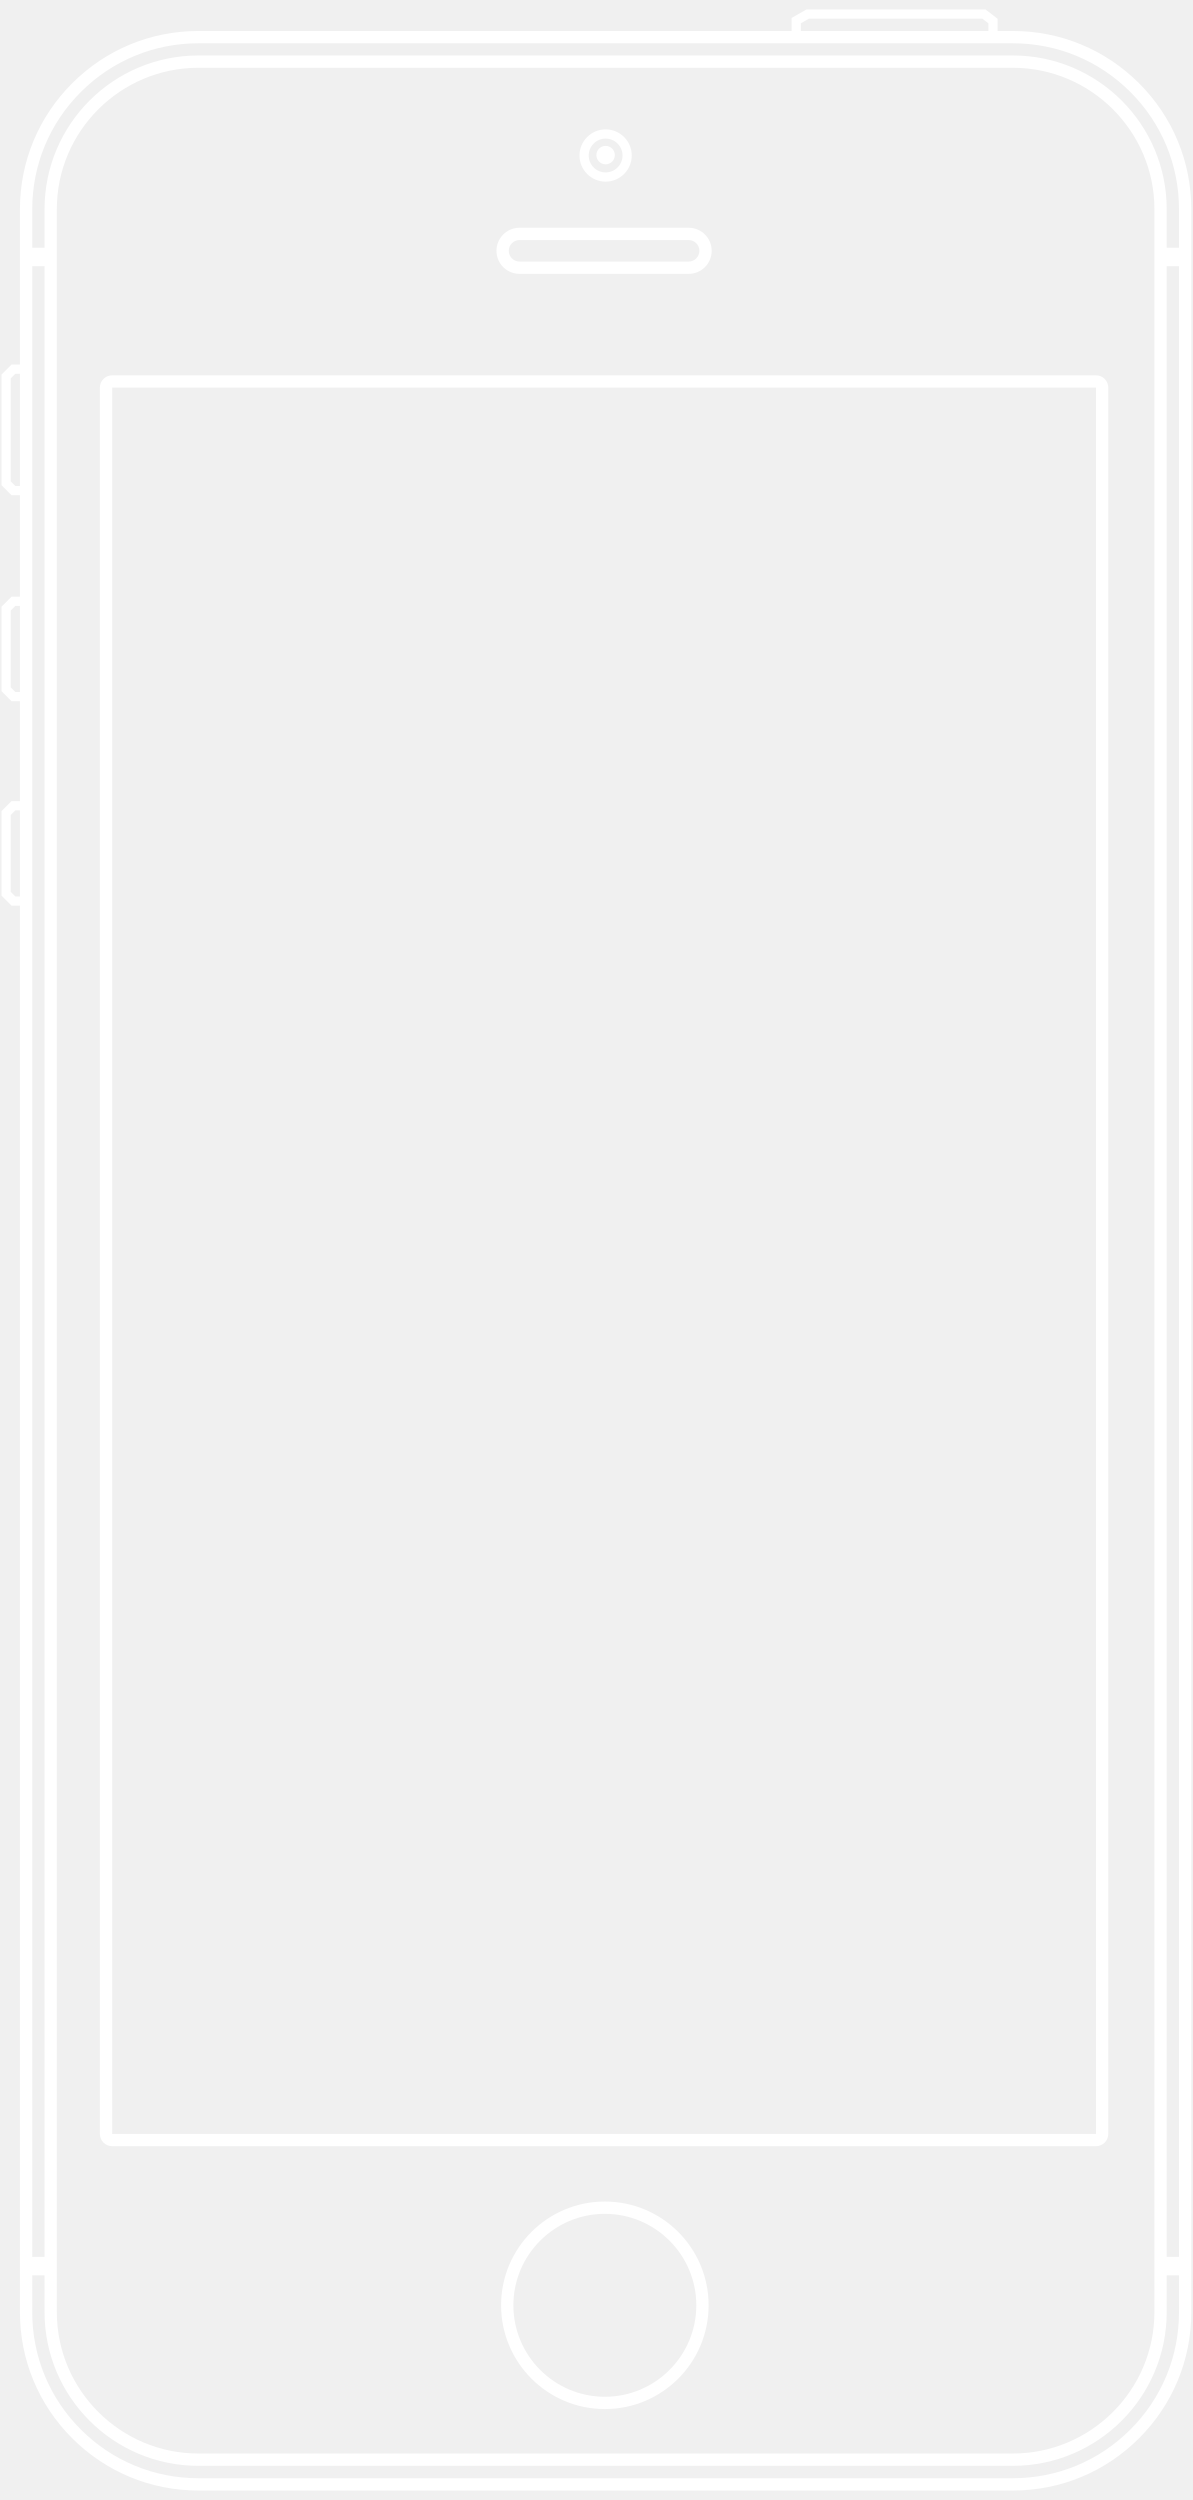
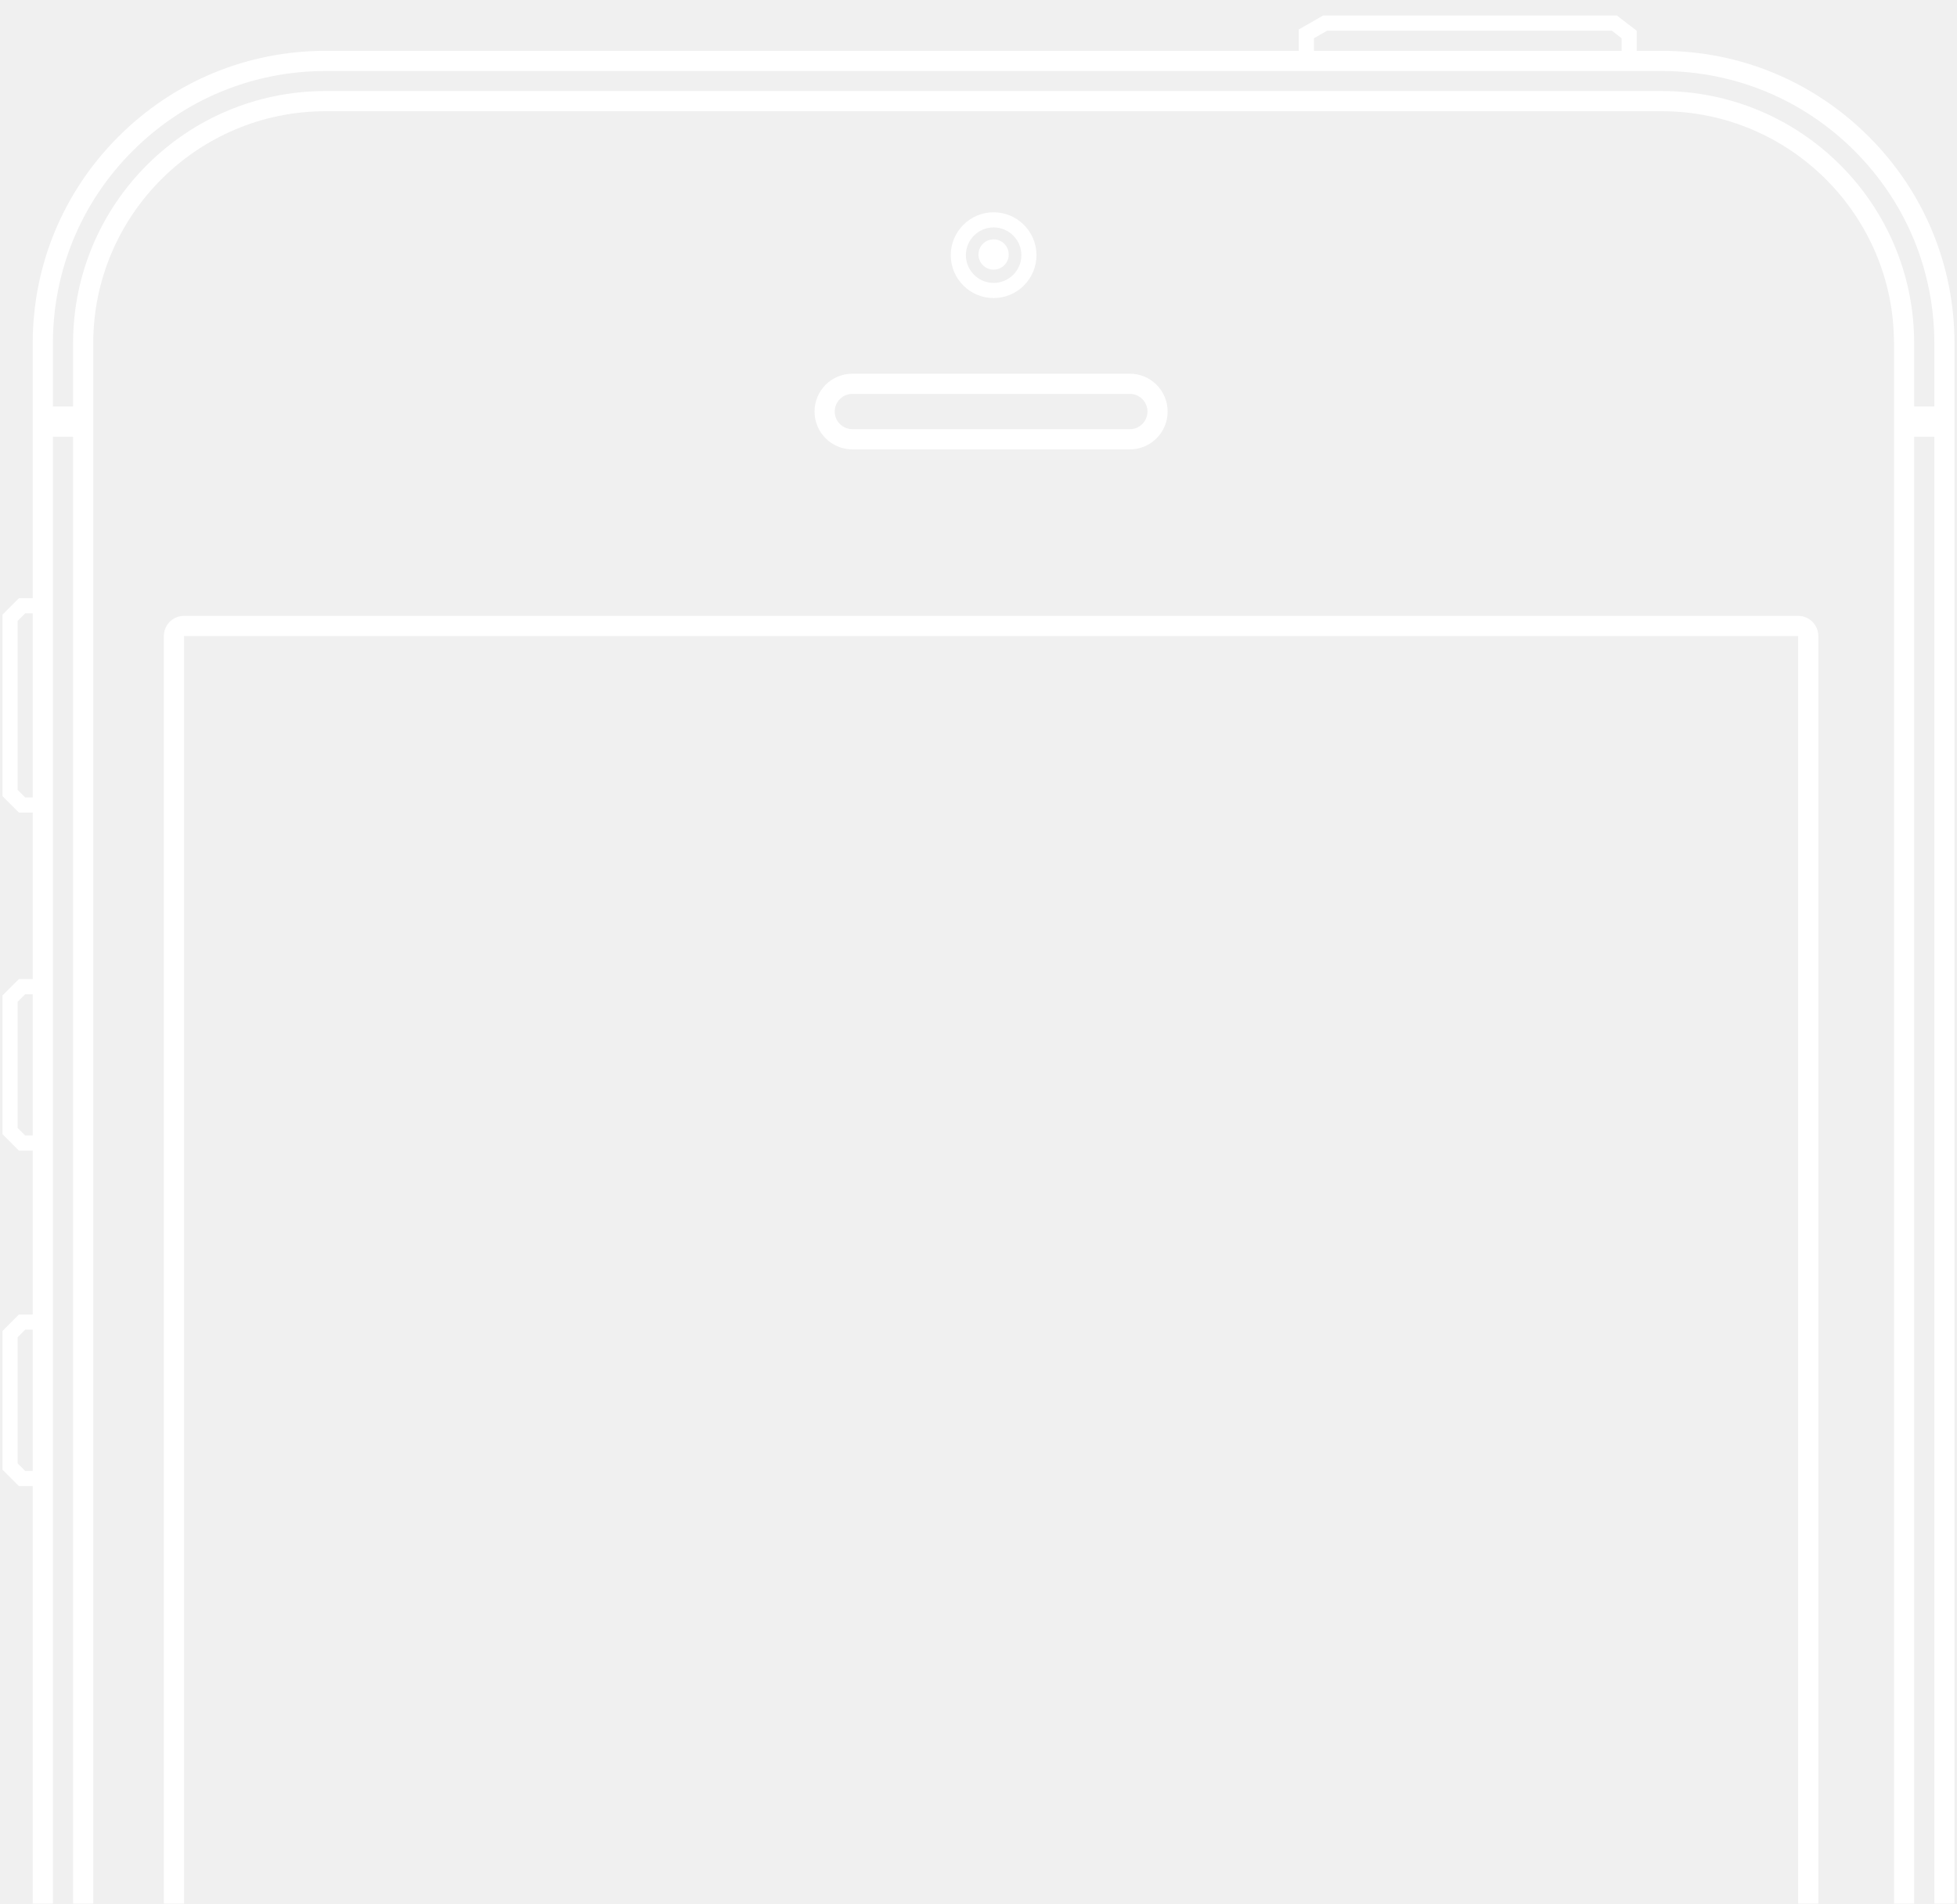
- <svg xmlns="http://www.w3.org/2000/svg" width="73px" height="153px" viewBox="0 0 73 153" version="1.1">
-   <defs />
+ <svg xmlns="http://www.w3.org/2000/svg" xmlns:xlink="http://www.w3.org/1999/xlink" width="73px" height="71px" viewBox="0 0 73 71" version="1.1">
+   <defs>
+     <rect id="path-1" x="0" y="0" width="320" height="72" />
+   </defs>
  <g id="Welcome" stroke="none" stroke-width="1" fill="none" fill-rule="evenodd">
-     <g id="Index--Mobile" transform="translate(-159, -204)" fill="#FFFFFF">
+     <g id="Index--Mobile" transform="translate(-159, -204)">
      <g id="Hero-Unit" transform="translate(0, 76)">
-         <g id="Outlines" transform="translate(48, 129)">
-           <g id="Phone" transform="translate(111, 0)">
-             <path d="M69.707,4.093 C67.643,2.032 64.9,0.896 61.982,0.896 L61.053,0.896 L61.053,0.426 L61.053,0.148 L60.833,-0.022 L60.465,-0.304 L60.313,-0.421 L60.121,-0.421 L49.505,-0.421 L49.355,-0.421 L49.225,-0.346 L48.732,-0.064 L48.447,0.099 L48.447,0.426 L48.447,0.896 L12.146,0.896 C9.228,0.896 6.485,2.032 4.421,4.093 C2.357,6.154 1.22,8.895 1.22,11.811 L1.22,21.311 L0.939,21.311 L0.706,21.311 L0.54,21.477 L0.258,21.759 L0.093,21.925 L0.093,22.158 L0.093,28.461 L0.093,28.695 L0.258,28.86 L0.54,29.143 L0.706,29.308 L0.939,29.308 L1.22,29.308 L1.22,35.517 L0.939,35.517 L0.706,35.517 L0.54,35.682 L0.258,35.964 L0.093,36.13 L0.093,36.364 L0.093,41.067 L0.093,41.301 L0.258,41.467 L0.54,41.749 L0.706,41.914 L0.939,41.914 L1.22,41.914 L1.22,48.029 L0.939,48.029 L0.706,48.029 L0.54,48.195 L0.258,48.477 L0.093,48.642 L0.093,48.876 L0.093,53.58 L0.093,53.814 L0.258,53.979 L0.54,54.261 L0.706,54.427 L0.939,54.427 L1.22,54.427 L1.22,140.506 C1.22,143.422 2.357,146.163 4.421,148.225 C6.484,150.285 9.228,151.421 12.146,151.421 L61.982,151.421 C64.9,151.421 67.643,150.286 69.707,148.225 C71.771,146.163 72.907,143.422 72.907,140.506 L72.907,11.811 C72.907,8.895 71.771,6.154 69.707,4.093 L69.707,4.093 Z M49.012,0.426 L49.505,0.144 L60.122,0.144 L60.489,0.426 L60.489,0.896 L49.012,0.896 L49.012,0.426 L49.012,0.426 Z M4.953,4.625 C6.874,2.706 9.429,1.649 12.146,1.649 L61.982,1.649 C64.699,1.649 67.253,2.706 69.175,4.625 C71.096,6.545 72.155,9.097 72.155,11.811 L72.155,14.161 L71.402,14.161 L71.402,11.804 C71.402,6.608 67.184,2.395 61.982,2.395 L12.146,2.395 C6.943,2.395 2.726,6.608 2.726,11.804 L2.726,14.161 L1.973,14.161 L1.973,11.811 C1.973,9.096 3.031,6.544 4.953,4.625 L4.953,4.625 Z M72.155,15.29 L72.155,137.121 L71.402,137.121 L71.402,15.29 L72.155,15.29 L72.155,15.29 Z M70.65,11.804 L70.65,140.5 C70.65,145.273 66.761,149.156 61.982,149.156 L12.146,149.156 C7.367,149.156 3.478,145.273 3.478,140.5 L3.478,11.804 C3.478,7.031 7.367,3.148 12.146,3.148 L61.982,3.148 C66.761,3.148 70.65,7.031 70.65,11.804 L70.65,11.804 Z M1.973,54.427 L1.973,53.862 L1.973,48.594 L1.973,48.029 L1.973,41.914 L1.973,41.35 L1.973,36.082 L1.973,35.517 L1.973,29.308 L1.973,28.743 L1.973,21.876 L1.973,21.311 L1.973,15.29 L2.726,15.29 L2.726,137.121 L1.973,137.121 L1.973,54.427 L1.973,54.427 Z M0.939,28.743 L0.657,28.461 L0.657,22.158 C0.733,22.082 0.814,22.001 0.939,21.876 L1.22,21.876 L1.22,28.743 L0.939,28.743 L0.939,28.743 Z M0.939,41.35 L0.657,41.068 L0.657,36.364 C0.733,36.288 0.814,36.207 0.939,36.082 L1.22,36.082 L1.22,41.35 L0.939,41.35 L0.939,41.35 Z M0.939,53.862 L0.657,53.58 L0.657,48.876 C0.733,48.8 0.814,48.719 0.939,48.594 L1.22,48.594 L1.22,53.862 L0.939,53.862 L0.939,53.862 Z M69.175,147.692 C67.254,149.611 64.699,150.668 61.982,150.668 L12.146,150.668 C9.429,150.668 6.874,149.611 4.953,147.692 C3.031,145.773 1.973,143.221 1.973,140.506 L1.973,138.25 L2.726,138.25 L2.726,140.5 C2.726,145.696 6.943,149.909 12.146,149.909 L61.982,149.909 C67.184,149.909 71.402,145.696 71.402,140.5 L71.402,138.25 L72.155,138.25 L72.155,140.506 C72.155,143.22 71.097,145.773 69.175,147.692 L69.175,147.692 Z" id="Shape" />
-             <path d="M31.796,15.761 L42.144,15.761 C42.924,15.761 43.555,15.129 43.555,14.35 C43.555,13.57 42.924,12.938 42.144,12.938 L31.796,12.938 C31.016,12.938 30.384,13.57 30.384,14.35 C30.384,15.129 31.016,15.761 31.796,15.761 L31.796,15.761 Z M31.796,13.691 L42.144,13.691 C42.507,13.691 42.803,13.986 42.803,14.35 C42.803,14.713 42.507,15.008 42.144,15.008 L31.796,15.008 C31.432,15.008 31.137,14.713 31.137,14.35 C31.137,13.986 31.432,13.691 31.796,13.691 L31.796,13.691 Z" id="Shape" />
-             <path d="M67.075,21.97 L6.865,21.97 C6.449,21.97 6.112,22.307 6.112,22.722 L6.112,129.595 C6.112,130.01 6.449,130.347 6.865,130.347 L67.075,130.347 C67.49,130.347 67.827,130.01 67.827,129.595 L67.827,22.722 C67.827,22.307 67.49,21.97 67.075,21.97 L67.075,21.97 Z M67.075,129.595 L6.865,129.595 L6.865,22.722 L67.075,22.722 L67.075,129.595 L67.075,129.595 Z" id="Shape" />
-             <path d="M37.017,133.734 C33.51,133.734 30.667,136.577 30.667,140.084 C30.667,143.591 33.51,146.434 37.017,146.434 C40.524,146.434 43.367,143.592 43.367,140.084 C43.367,136.577 40.524,133.734 37.017,133.734 L37.017,133.734 Z M37.017,145.682 C33.93,145.682 31.419,143.171 31.419,140.084 C31.419,136.998 33.93,134.487 37.017,134.487 C40.104,134.487 42.614,136.998 42.614,140.084 C42.614,143.171 40.103,145.682 37.017,145.682 L37.017,145.682 Z" id="Shape" />
-             <path d="M37.064,10.117 C37.946,10.117 38.663,9.399 38.663,8.517 C38.663,7.636 37.946,6.918 37.064,6.918 C36.182,6.918 35.465,7.636 35.465,8.517 C35.465,9.399 36.182,10.117 37.064,10.117 L37.064,10.117 Z M37.064,7.482 C37.634,7.482 38.099,7.947 38.099,8.517 C38.099,9.088 37.634,9.552 37.064,9.552 C36.493,9.552 36.029,9.088 36.029,8.517 C36.029,7.947 36.493,7.482 37.064,7.482 L37.064,7.482 Z" id="Shape" />
-             <path d="M37.064,9.057 C37.375,9.057 37.628,8.804 37.628,8.493 C37.628,8.181 37.375,7.928 37.064,7.928 C36.752,7.928 36.499,8.181 36.499,8.493 C36.499,8.804 36.752,9.057 37.064,9.057 L37.064,9.057 Z" id="Shape" />
+         <g id="Outlines" transform="translate(0, 127)">
+           <g id="Phone">
+             <mask id="mask-2" fill="white">
+               <use xlink:href="#path-1" />
+             </mask>
+             <use id="Mask" xlink:href="#path-1" />
+             <g id="Group" mask="url(#mask-2)" fill="#FFFFFF">
+               <g transform="translate(159, 2)" id="Shape">
+                 <path d="M69.707,4.093 C67.643,2.032 64.9,0.896 61.982,0.896 L61.053,0.896 L61.053,0.426 L61.053,0.148 L60.833,-0.022 L60.465,-0.304 L60.313,-0.421 L60.121,-0.421 L49.505,-0.421 L49.355,-0.421 L49.225,-0.346 L48.732,-0.064 L48.447,0.099 L48.447,0.426 L48.447,0.896 L12.146,0.896 C9.228,0.896 6.485,2.032 4.421,4.093 C2.357,6.154 1.22,8.895 1.22,11.811 L1.22,21.311 L0.939,21.311 L0.706,21.311 L0.54,21.477 L0.258,21.759 L0.093,21.925 L0.093,22.158 L0.093,28.461 L0.093,28.695 L0.258,28.86 L0.54,29.143 L0.706,29.308 L0.939,29.308 L1.22,29.308 L1.22,35.517 L0.939,35.517 L0.706,35.517 L0.54,35.682 L0.258,35.964 L0.093,36.13 L0.093,36.364 L0.093,41.067 L0.093,41.301 L0.258,41.467 L0.54,41.749 L0.706,41.914 L0.939,41.914 L1.22,41.914 L1.22,48.029 L0.939,48.029 L0.706,48.029 L0.54,48.195 L0.258,48.477 L0.093,48.642 L0.093,48.876 L0.093,53.58 L0.093,53.814 L0.258,53.979 L0.54,54.261 L0.706,54.427 L0.939,54.427 L1.22,54.427 L1.22,140.506 C1.22,143.422 2.357,146.163 4.421,148.225 C6.484,150.285 9.228,151.421 12.146,151.421 L61.982,151.421 C64.9,151.421 67.643,150.286 69.707,148.225 C71.771,146.163 72.907,143.422 72.907,140.506 L72.907,11.811 C72.907,8.895 71.771,6.154 69.707,4.093 L69.707,4.093 Z M49.012,0.426 L49.505,0.144 L60.122,0.144 L60.489,0.426 L60.489,0.896 L49.012,0.896 L49.012,0.426 L49.012,0.426 Z M4.953,4.625 C6.874,2.706 9.429,1.649 12.146,1.649 L61.982,1.649 C64.699,1.649 67.253,2.706 69.175,4.625 C71.096,6.545 72.155,9.097 72.155,11.811 L72.155,14.161 L71.402,14.161 L71.402,11.804 C71.402,6.608 67.184,2.395 61.982,2.395 L12.146,2.395 C6.943,2.395 2.726,6.608 2.726,11.804 L2.726,14.161 L1.973,14.161 L1.973,11.811 C1.973,9.096 3.031,6.544 4.953,4.625 L4.953,4.625 Z M72.155,15.29 L72.155,137.121 L71.402,137.121 L71.402,15.29 L72.155,15.29 L72.155,15.29 Z M70.65,11.804 L70.65,140.5 C70.65,145.273 66.761,149.156 61.982,149.156 L12.146,149.156 C7.367,149.156 3.478,145.273 3.478,140.5 L3.478,11.804 C3.478,7.031 7.367,3.148 12.146,3.148 L61.982,3.148 C66.761,3.148 70.65,7.031 70.65,11.804 L70.65,11.804 Z M1.973,54.427 L1.973,53.862 L1.973,48.594 L1.973,48.029 L1.973,41.914 L1.973,41.35 L1.973,36.082 L1.973,35.517 L1.973,29.308 L1.973,28.743 L1.973,21.876 L1.973,21.311 L1.973,15.29 L2.726,15.29 L2.726,137.121 L1.973,137.121 L1.973,54.427 L1.973,54.427 Z M0.939,28.743 L0.657,28.461 L0.657,22.158 C0.733,22.082 0.814,22.001 0.939,21.876 L1.22,21.876 L1.22,28.743 L0.939,28.743 L0.939,28.743 Z M0.939,41.35 L0.657,41.068 L0.657,36.364 C0.733,36.288 0.814,36.207 0.939,36.082 L1.22,36.082 L1.22,41.35 L0.939,41.35 L0.939,41.35 Z M0.939,53.862 L0.657,53.58 L0.657,48.876 C0.733,48.8 0.814,48.719 0.939,48.594 L1.22,48.594 L1.22,53.862 L0.939,53.862 L0.939,53.862 Z M69.175,147.692 C67.254,149.611 64.699,150.668 61.982,150.668 L12.146,150.668 C9.429,150.668 6.874,149.611 4.953,147.692 C3.031,145.773 1.973,143.221 1.973,140.506 L1.973,138.25 L2.726,138.25 L2.726,140.5 C2.726,145.696 6.943,149.909 12.146,149.909 L61.982,149.909 C67.184,149.909 71.402,145.696 71.402,140.5 L71.402,138.25 L72.155,138.25 L72.155,140.506 C72.155,143.22 71.097,145.773 69.175,147.692 L69.175,147.692 Z" />
+                 <path d="M31.796,15.761 L42.144,15.761 C42.924,15.761 43.555,15.129 43.555,14.35 C43.555,13.57 42.924,12.938 42.144,12.938 L31.796,12.938 C31.016,12.938 30.384,13.57 30.384,14.35 C30.384,15.129 31.016,15.761 31.796,15.761 L31.796,15.761 Z M31.796,13.691 L42.144,13.691 C42.507,13.691 42.803,13.986 42.803,14.35 C42.803,14.713 42.507,15.008 42.144,15.008 L31.796,15.008 C31.432,15.008 31.137,14.713 31.137,14.35 C31.137,13.986 31.432,13.691 31.796,13.691 L31.796,13.691 Z" />
+                 <path d="M67.075,21.97 L6.865,21.97 C6.449,21.97 6.112,22.307 6.112,22.722 L6.112,129.595 C6.112,130.01 6.449,130.347 6.865,130.347 L67.075,130.347 C67.49,130.347 67.827,130.01 67.827,129.595 L67.827,22.722 C67.827,22.307 67.49,21.97 67.075,21.97 L67.075,21.97 Z M67.075,129.595 L6.865,129.595 L6.865,22.722 L67.075,22.722 L67.075,129.595 L67.075,129.595 Z" />
+                 <path d="M37.064,10.117 C37.946,10.117 38.663,9.399 38.663,8.517 C38.663,7.636 37.946,6.918 37.064,6.918 C36.182,6.918 35.465,7.636 35.465,8.517 C35.465,9.399 36.182,10.117 37.064,10.117 L37.064,10.117 Z M37.064,7.482 C37.634,7.482 38.099,7.947 38.099,8.517 C38.099,9.088 37.634,9.552 37.064,9.552 C36.493,9.552 36.029,9.088 36.029,8.517 C36.029,7.947 36.493,7.482 37.064,7.482 L37.064,7.482 Z" />
+                 <path d="M37.064,9.057 C37.375,9.057 37.628,8.804 37.628,8.493 C37.628,8.181 37.375,7.928 37.064,7.928 C36.752,7.928 36.499,8.181 36.499,8.493 C36.499,8.804 36.752,9.057 37.064,9.057 L37.064,9.057 Z" />
+               </g>
+             </g>
          </g>
        </g>
      </g>
    </g>
  </g>
</svg>
